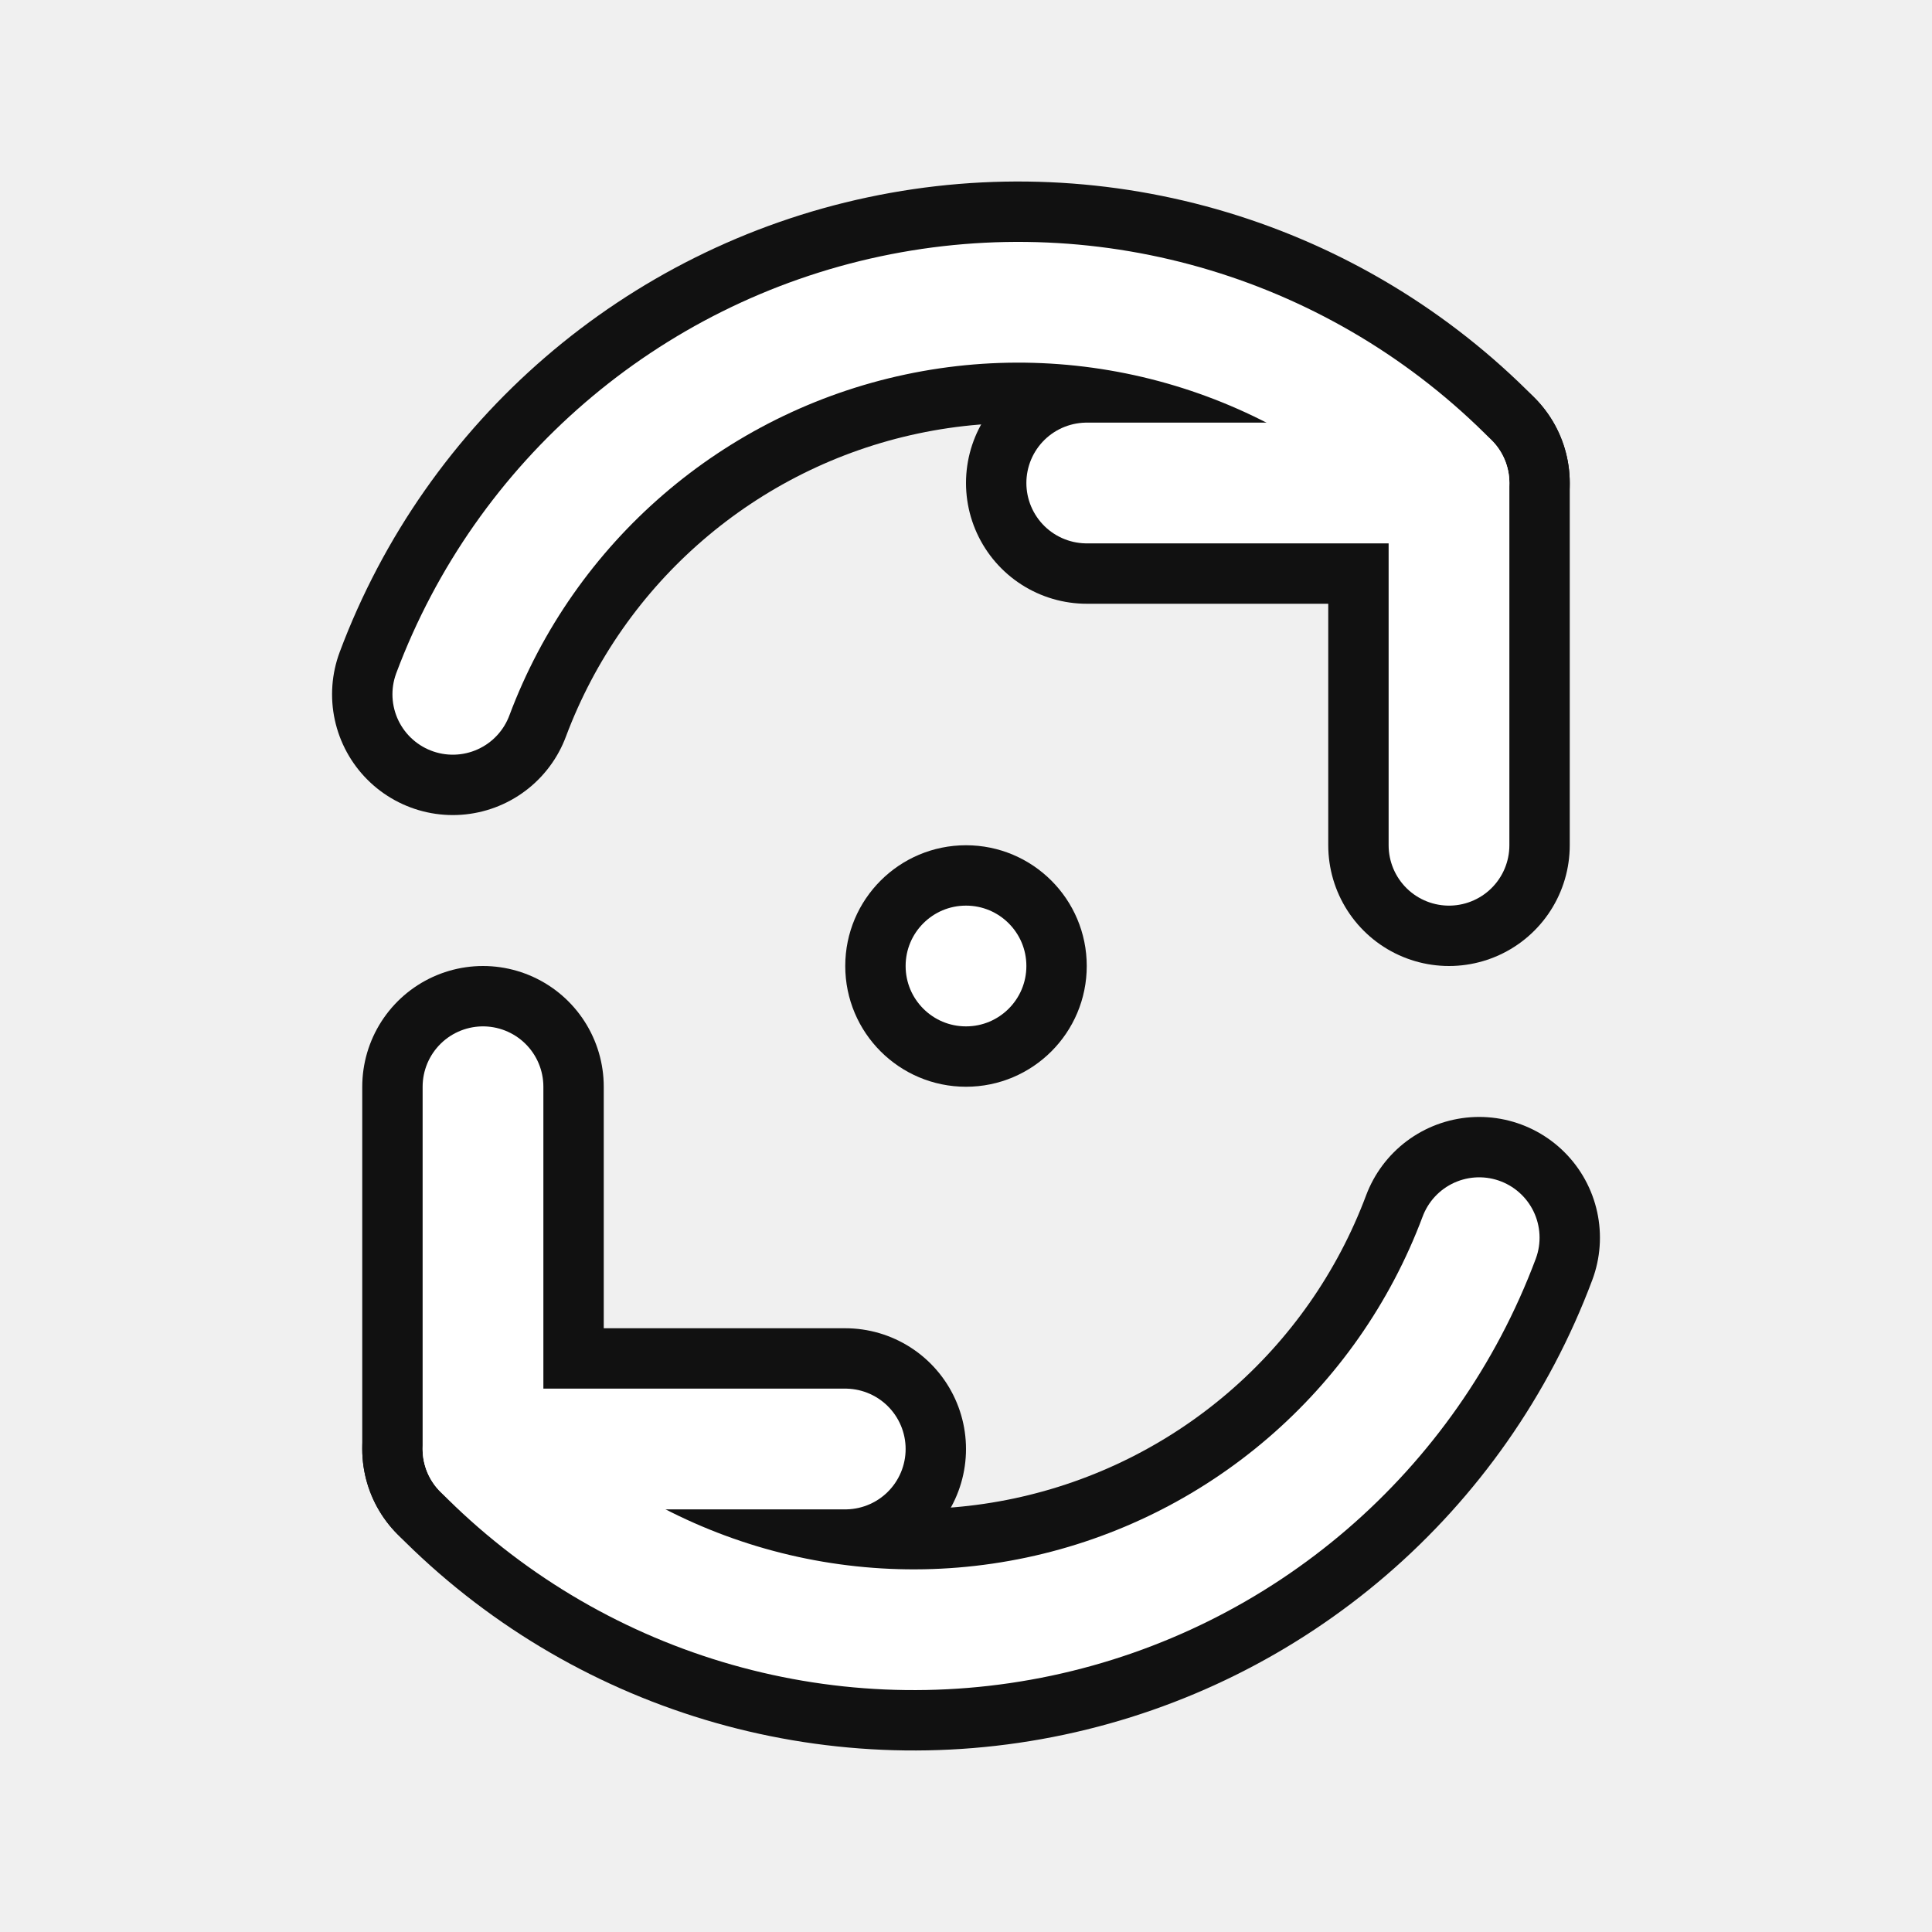
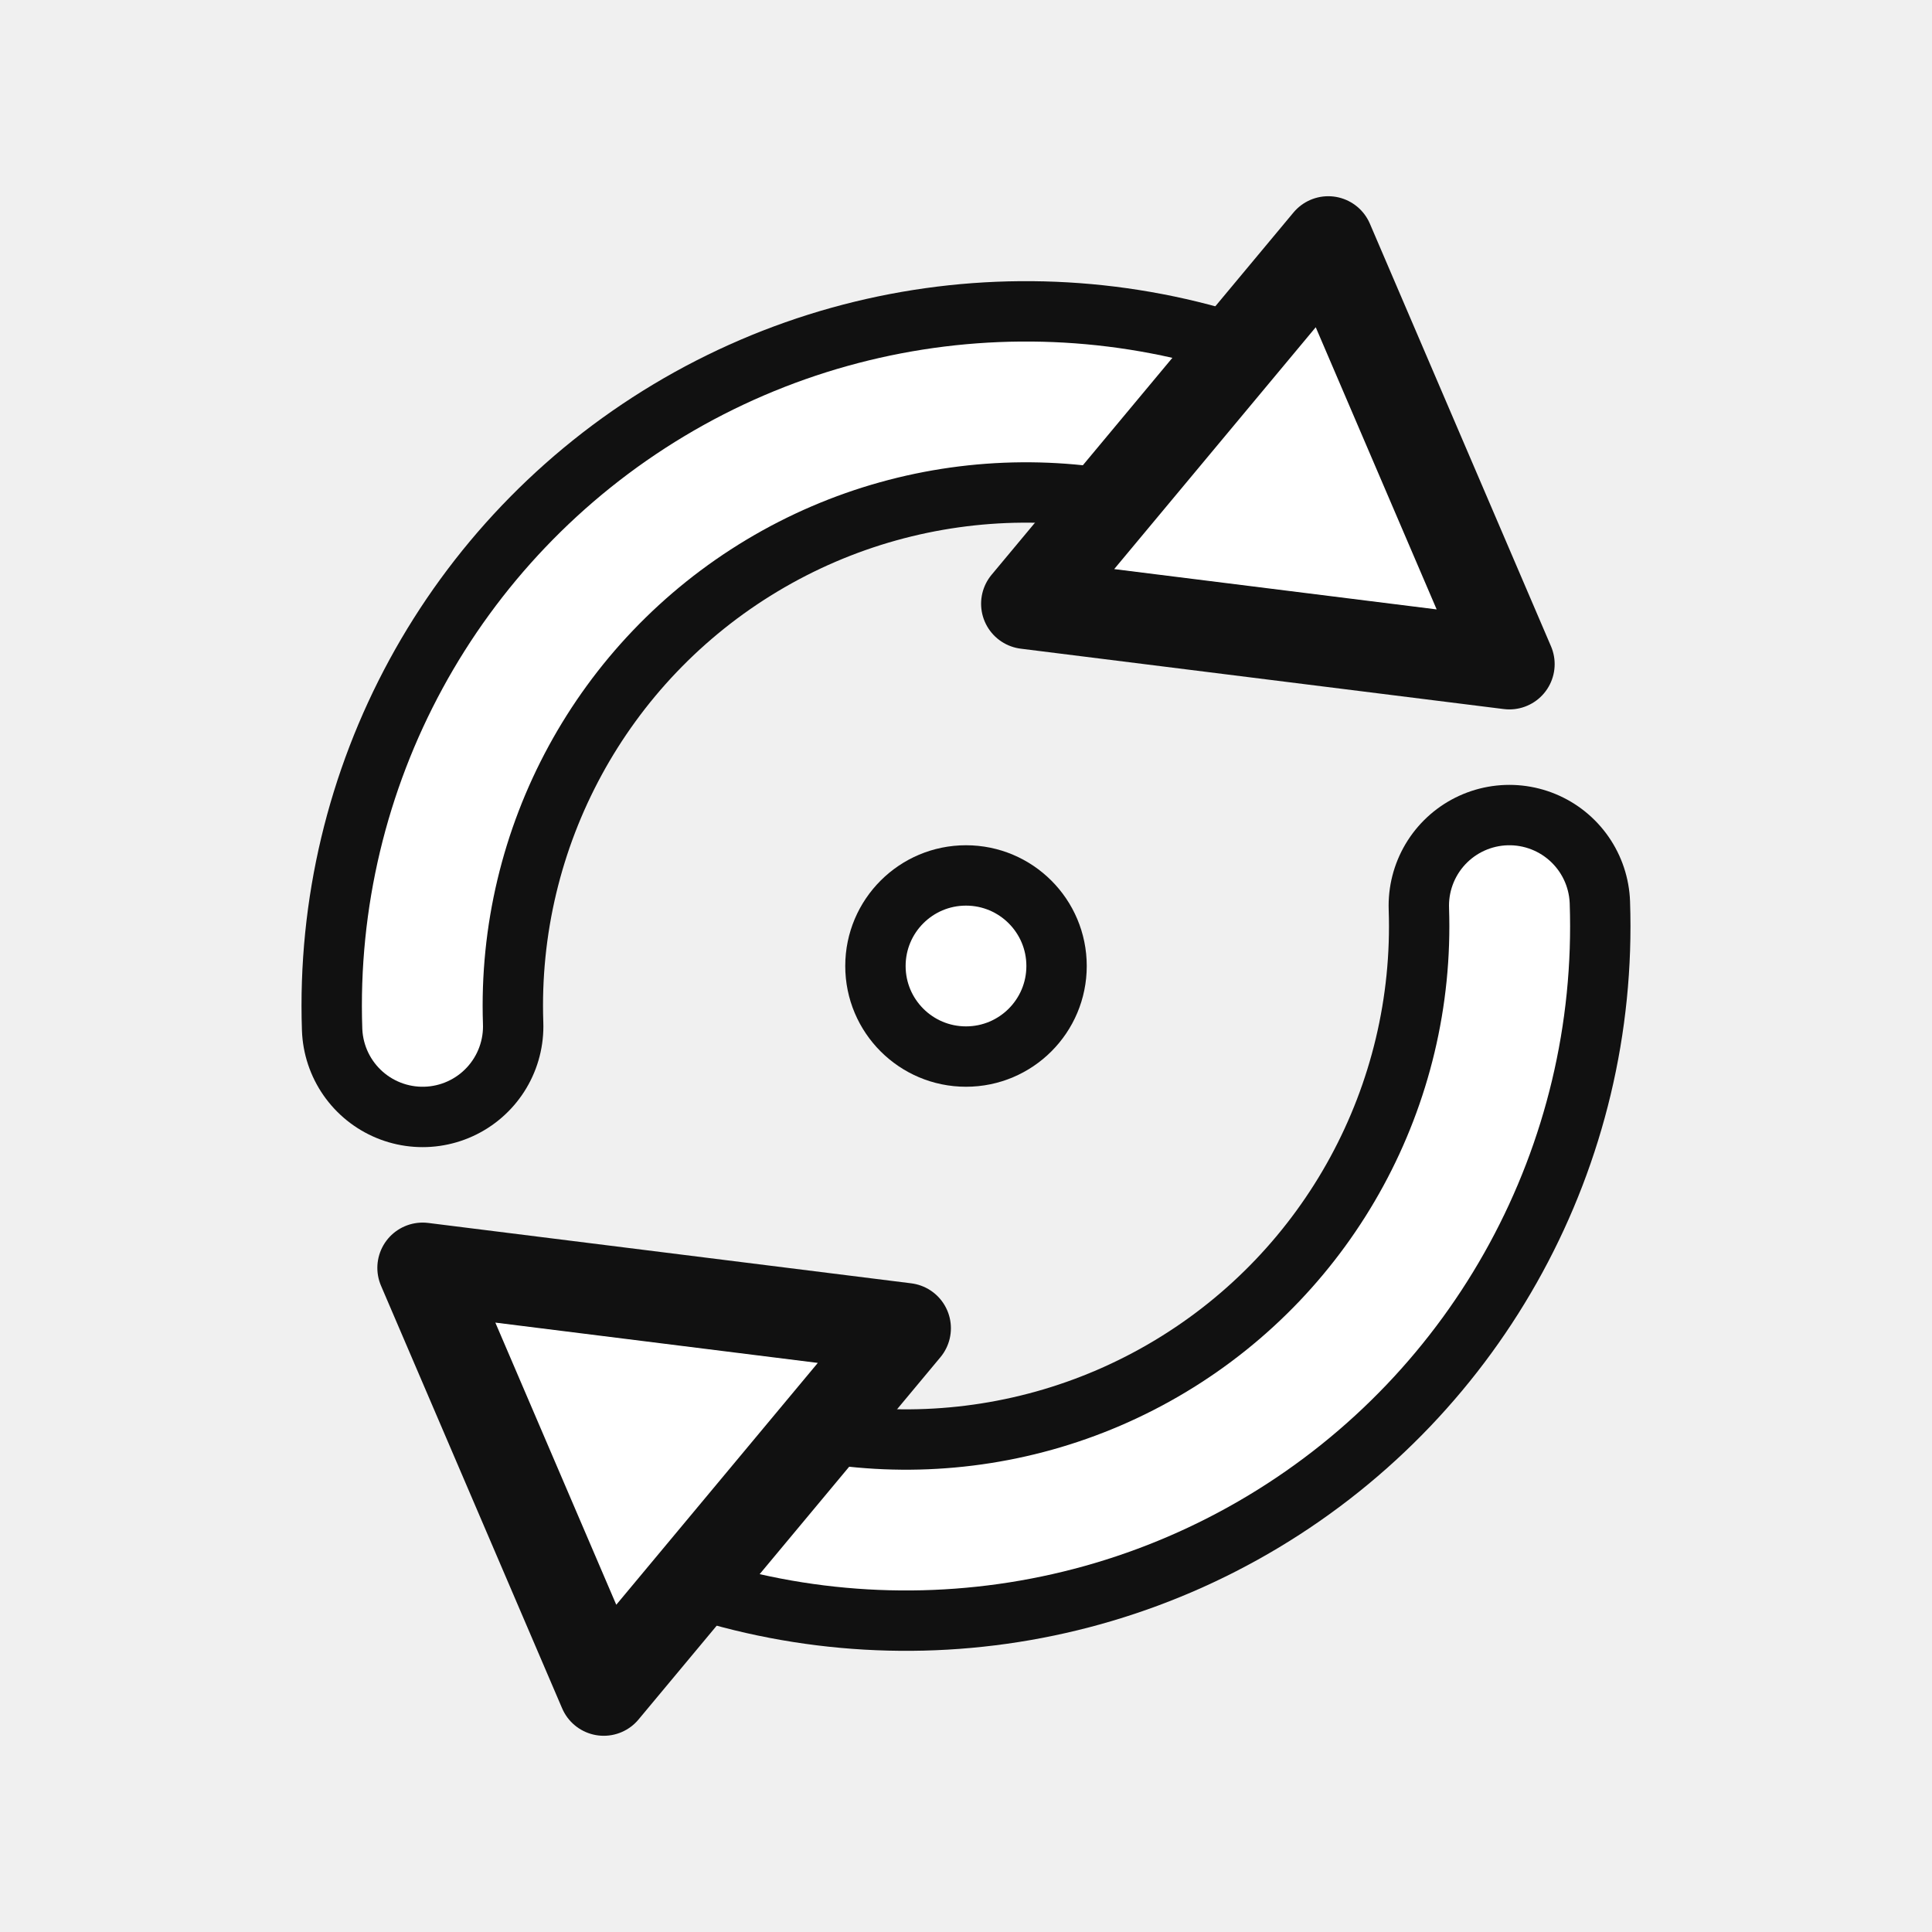
<svg xmlns="http://www.w3.org/2000/svg" width="32" height="32" viewBox="0 0 32 32">
-   <g fill="none" stroke-linecap="round" stroke-linejoin="round">
-     <path d="M7.5 11.5A10 10 0 0 1 24 8" stroke="#111" stroke-width="4" />
-     <path d="M24 8h-6M24 8v6" stroke="#111" stroke-width="4" />
-     <path d="M24.5 20.5A10 10 0 0 1 8 24" stroke="#111" stroke-width="4" />
-     <path d="M8 24h6M8 24v-6" stroke="#111" stroke-width="4" />
-     <path d="M7.5 11.5A10 10 0 0 1 24 8" stroke="#fff" stroke-width="2" />
-     <path d="M24 8h-6M24 8v6" stroke="#fff" stroke-width="2" />
-     <path d="M24.5 20.5A10 10 0 0 1 8 24" stroke="#fff" stroke-width="2" />
-     <path d="M8 24h6M8 24v-6" stroke="#fff" stroke-width="2" />
+   <g fill="none" stroke-linecap="round">
+     <path d="M7 17A10 10 0 0 1 22 8" stroke="#111" stroke-width="4" />
+     <path d="M25 15A10 10 0 0 1 10 24" stroke="#111" stroke-width="4" />
+     <path d="M7 17A10 10 0 0 1 22 8" stroke="#fff" stroke-width="2" />
+     <path d="M25 15A10 10 0 0 1 10 24" stroke="#fff" stroke-width="2" />
  </g>
+   <path d="M25 11 17 10l5-6Z" fill="#fff" stroke="#111" stroke-width="1.5" stroke-linejoin="round" />
+   <path d="m7 21 8 1-5 6Z" fill="#fff" stroke="#111" stroke-width="1.5" stroke-linejoin="round" />
  <circle cx="16" cy="16" r="1.5" fill="#fff" stroke="#111" />
</svg>
